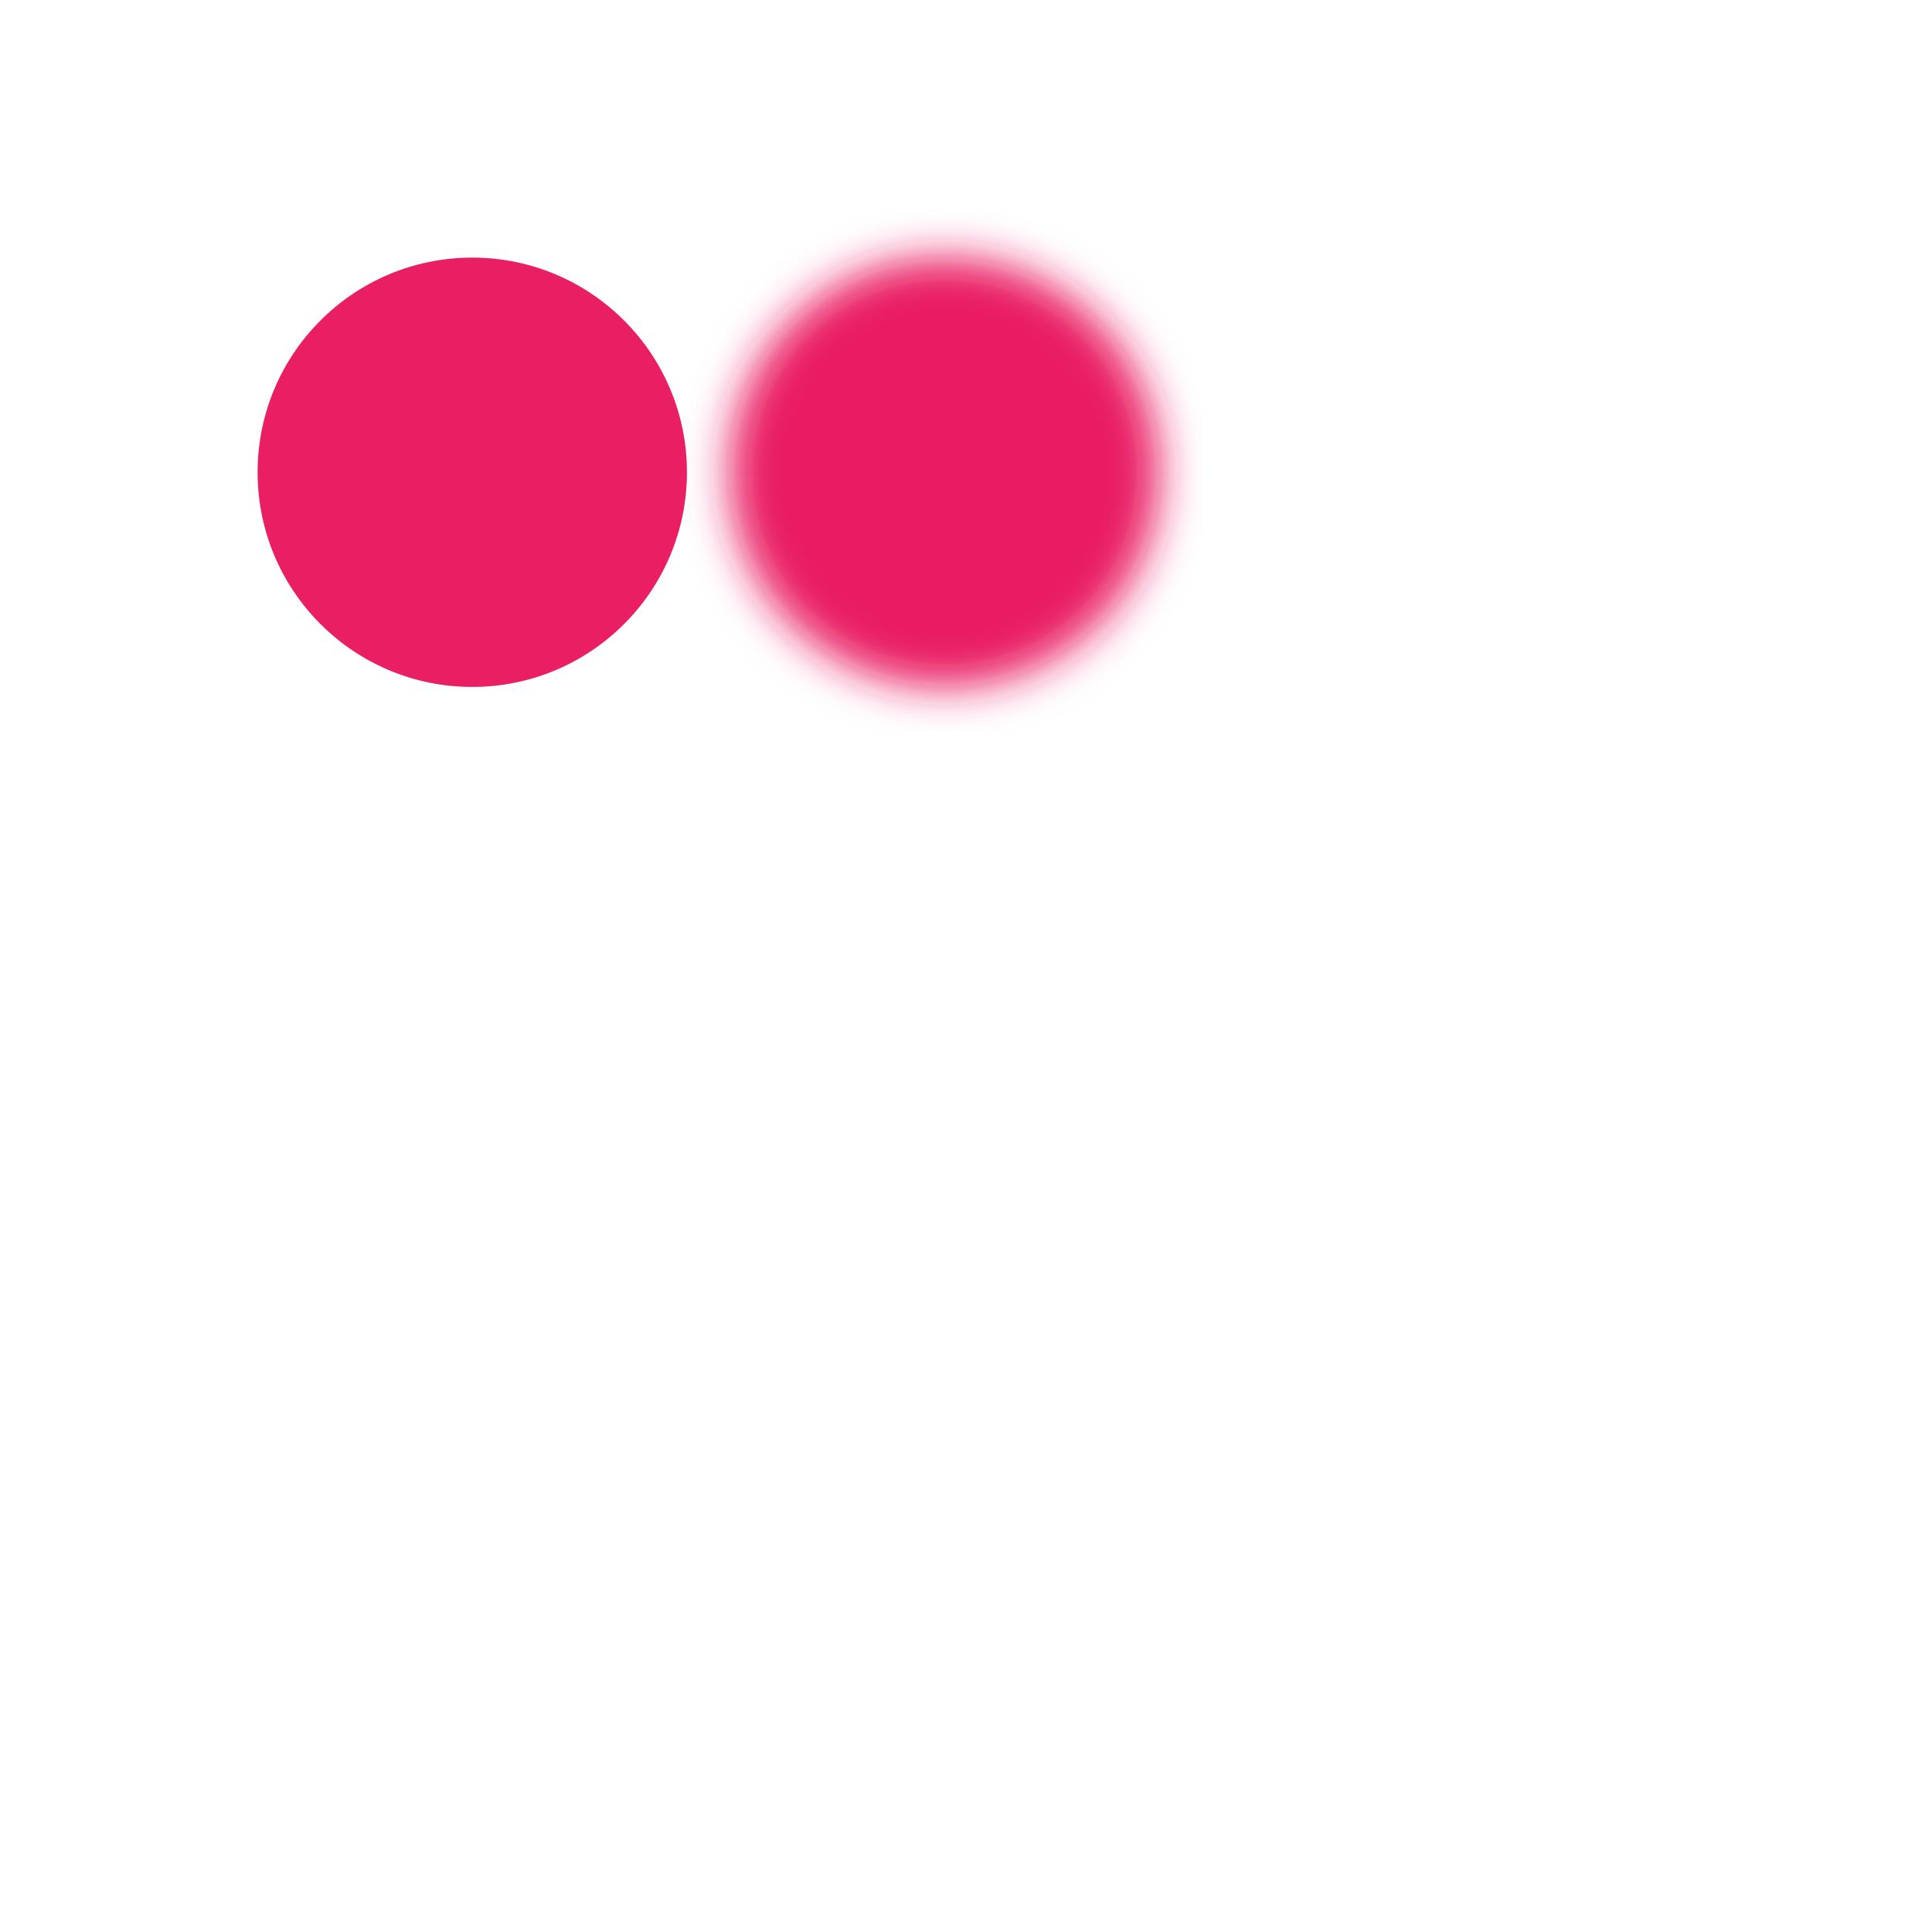
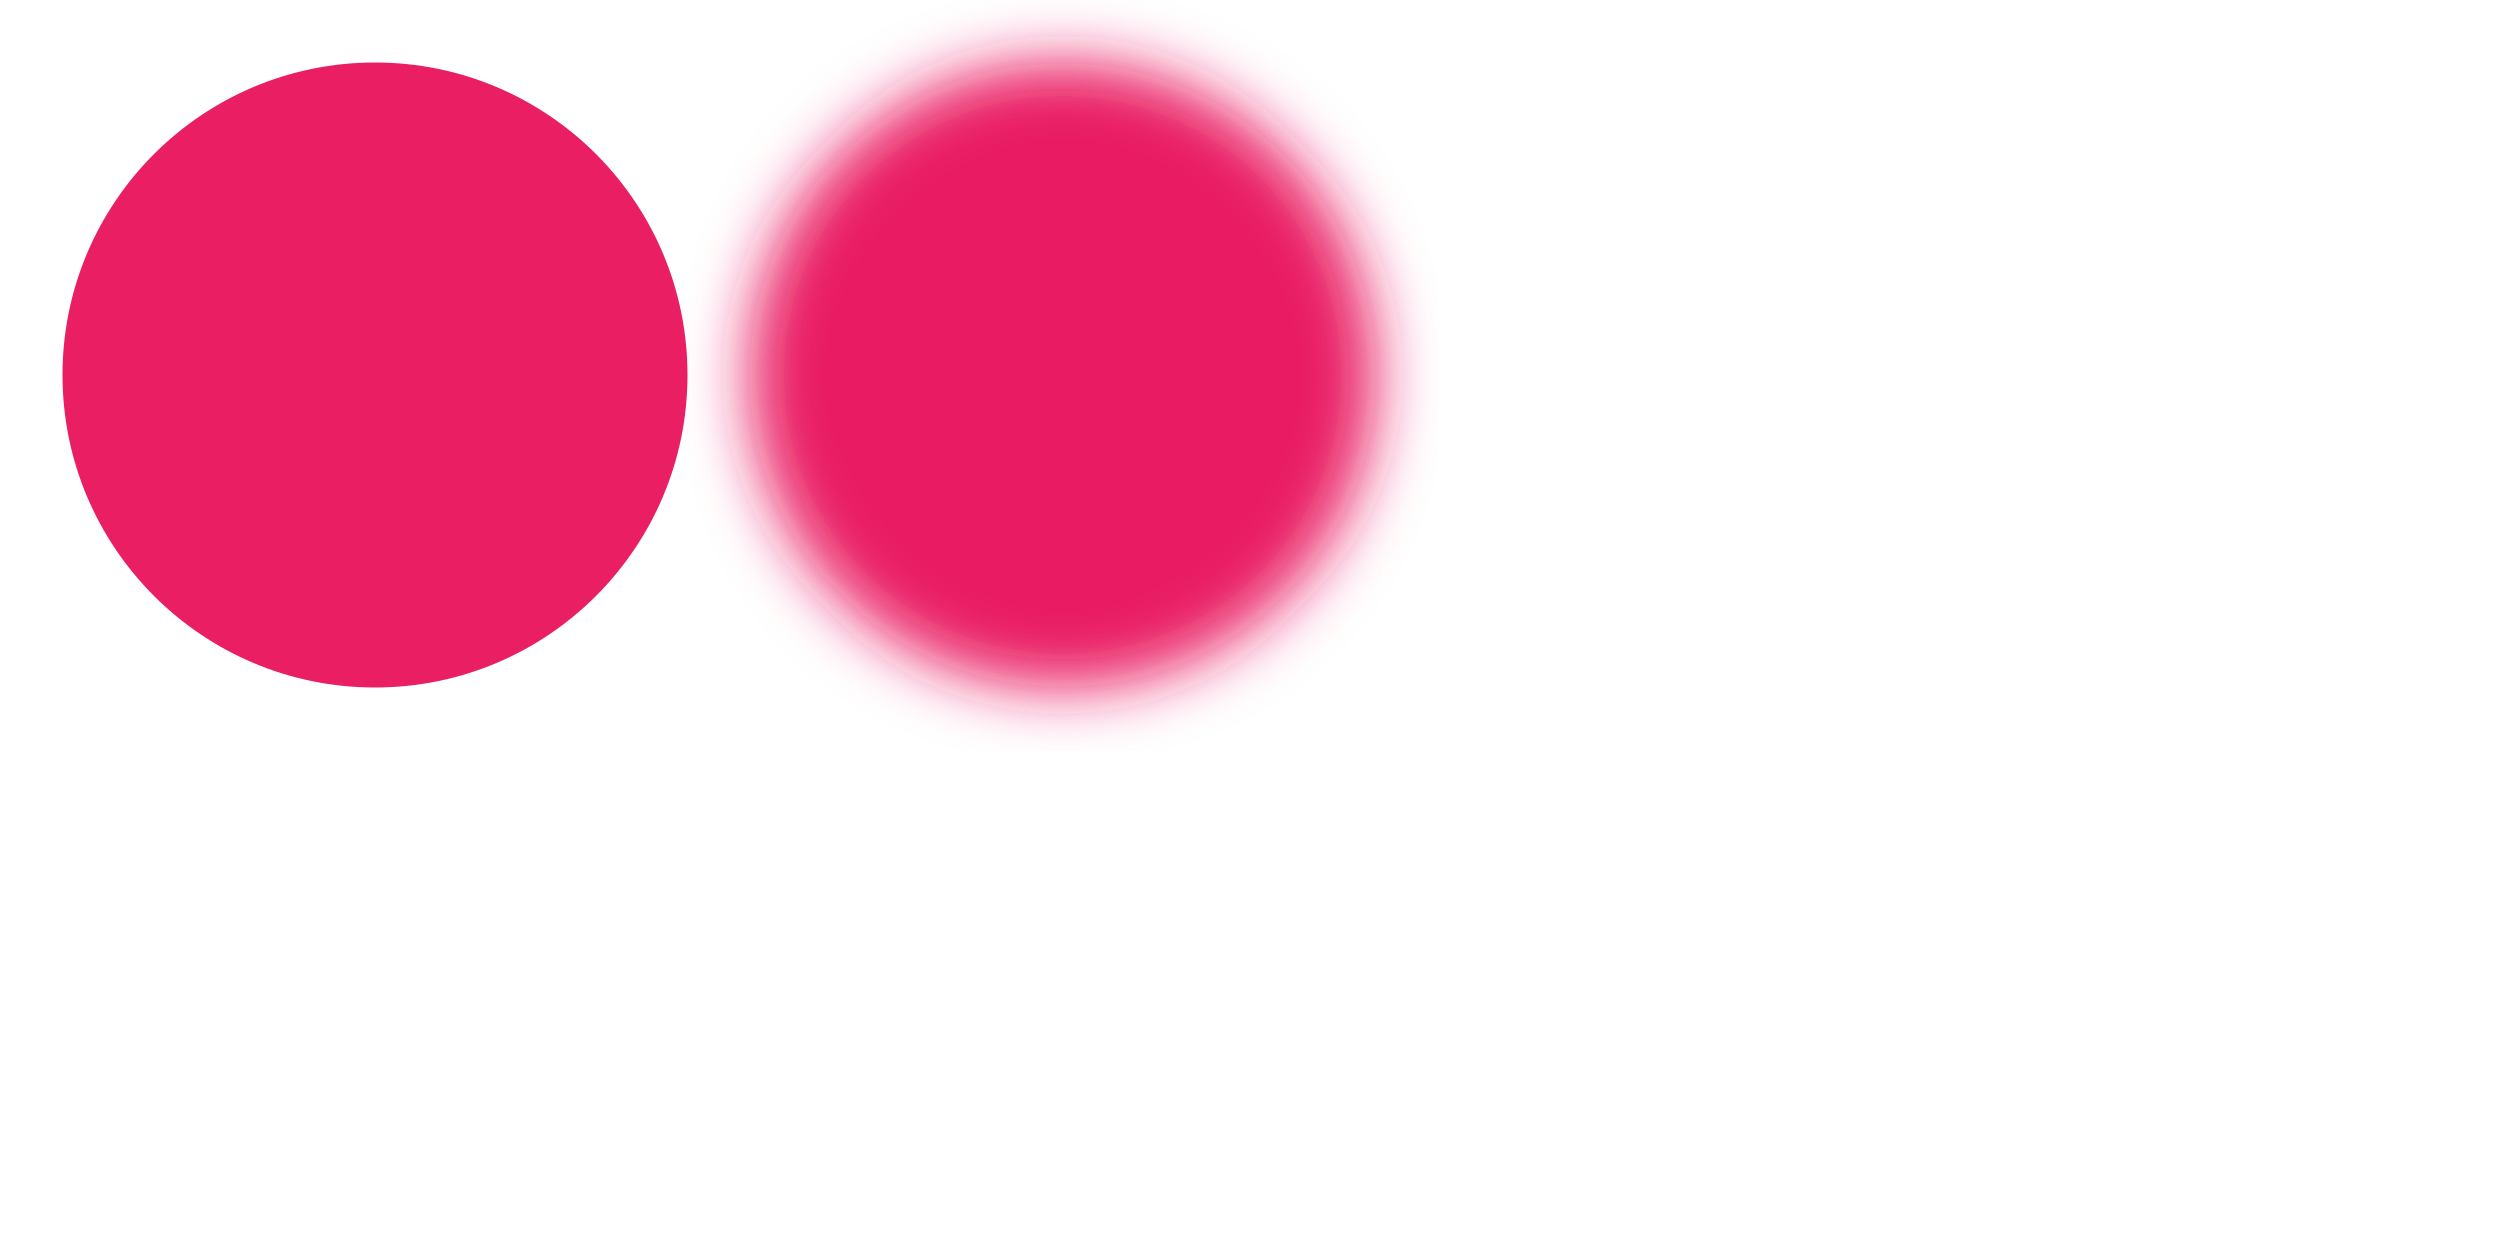
- <svg xmlns="http://www.w3.org/2000/svg" class="js-svg svg" width="450" height="450" viewBox="-50 -50 450 450" preserveAspectRatio="xMinYMin meet">
+ <svg xmlns="http://www.w3.org/2000/svg" class="js-svg svg" width="400" height="200" viewBox="0 0 400 200" preserveAspectRatio="xMinYMin meet">
  <filter id="blur">
    <feGaussianBlur stdDeviation="5" />
  </filter>
  <circle cx="60" cy="60" r="50" fill="#E91E63" />
  <circle cx="170" cy="60" r="50" fill="#E91E63" filter="url(#blur)" />
</svg>
